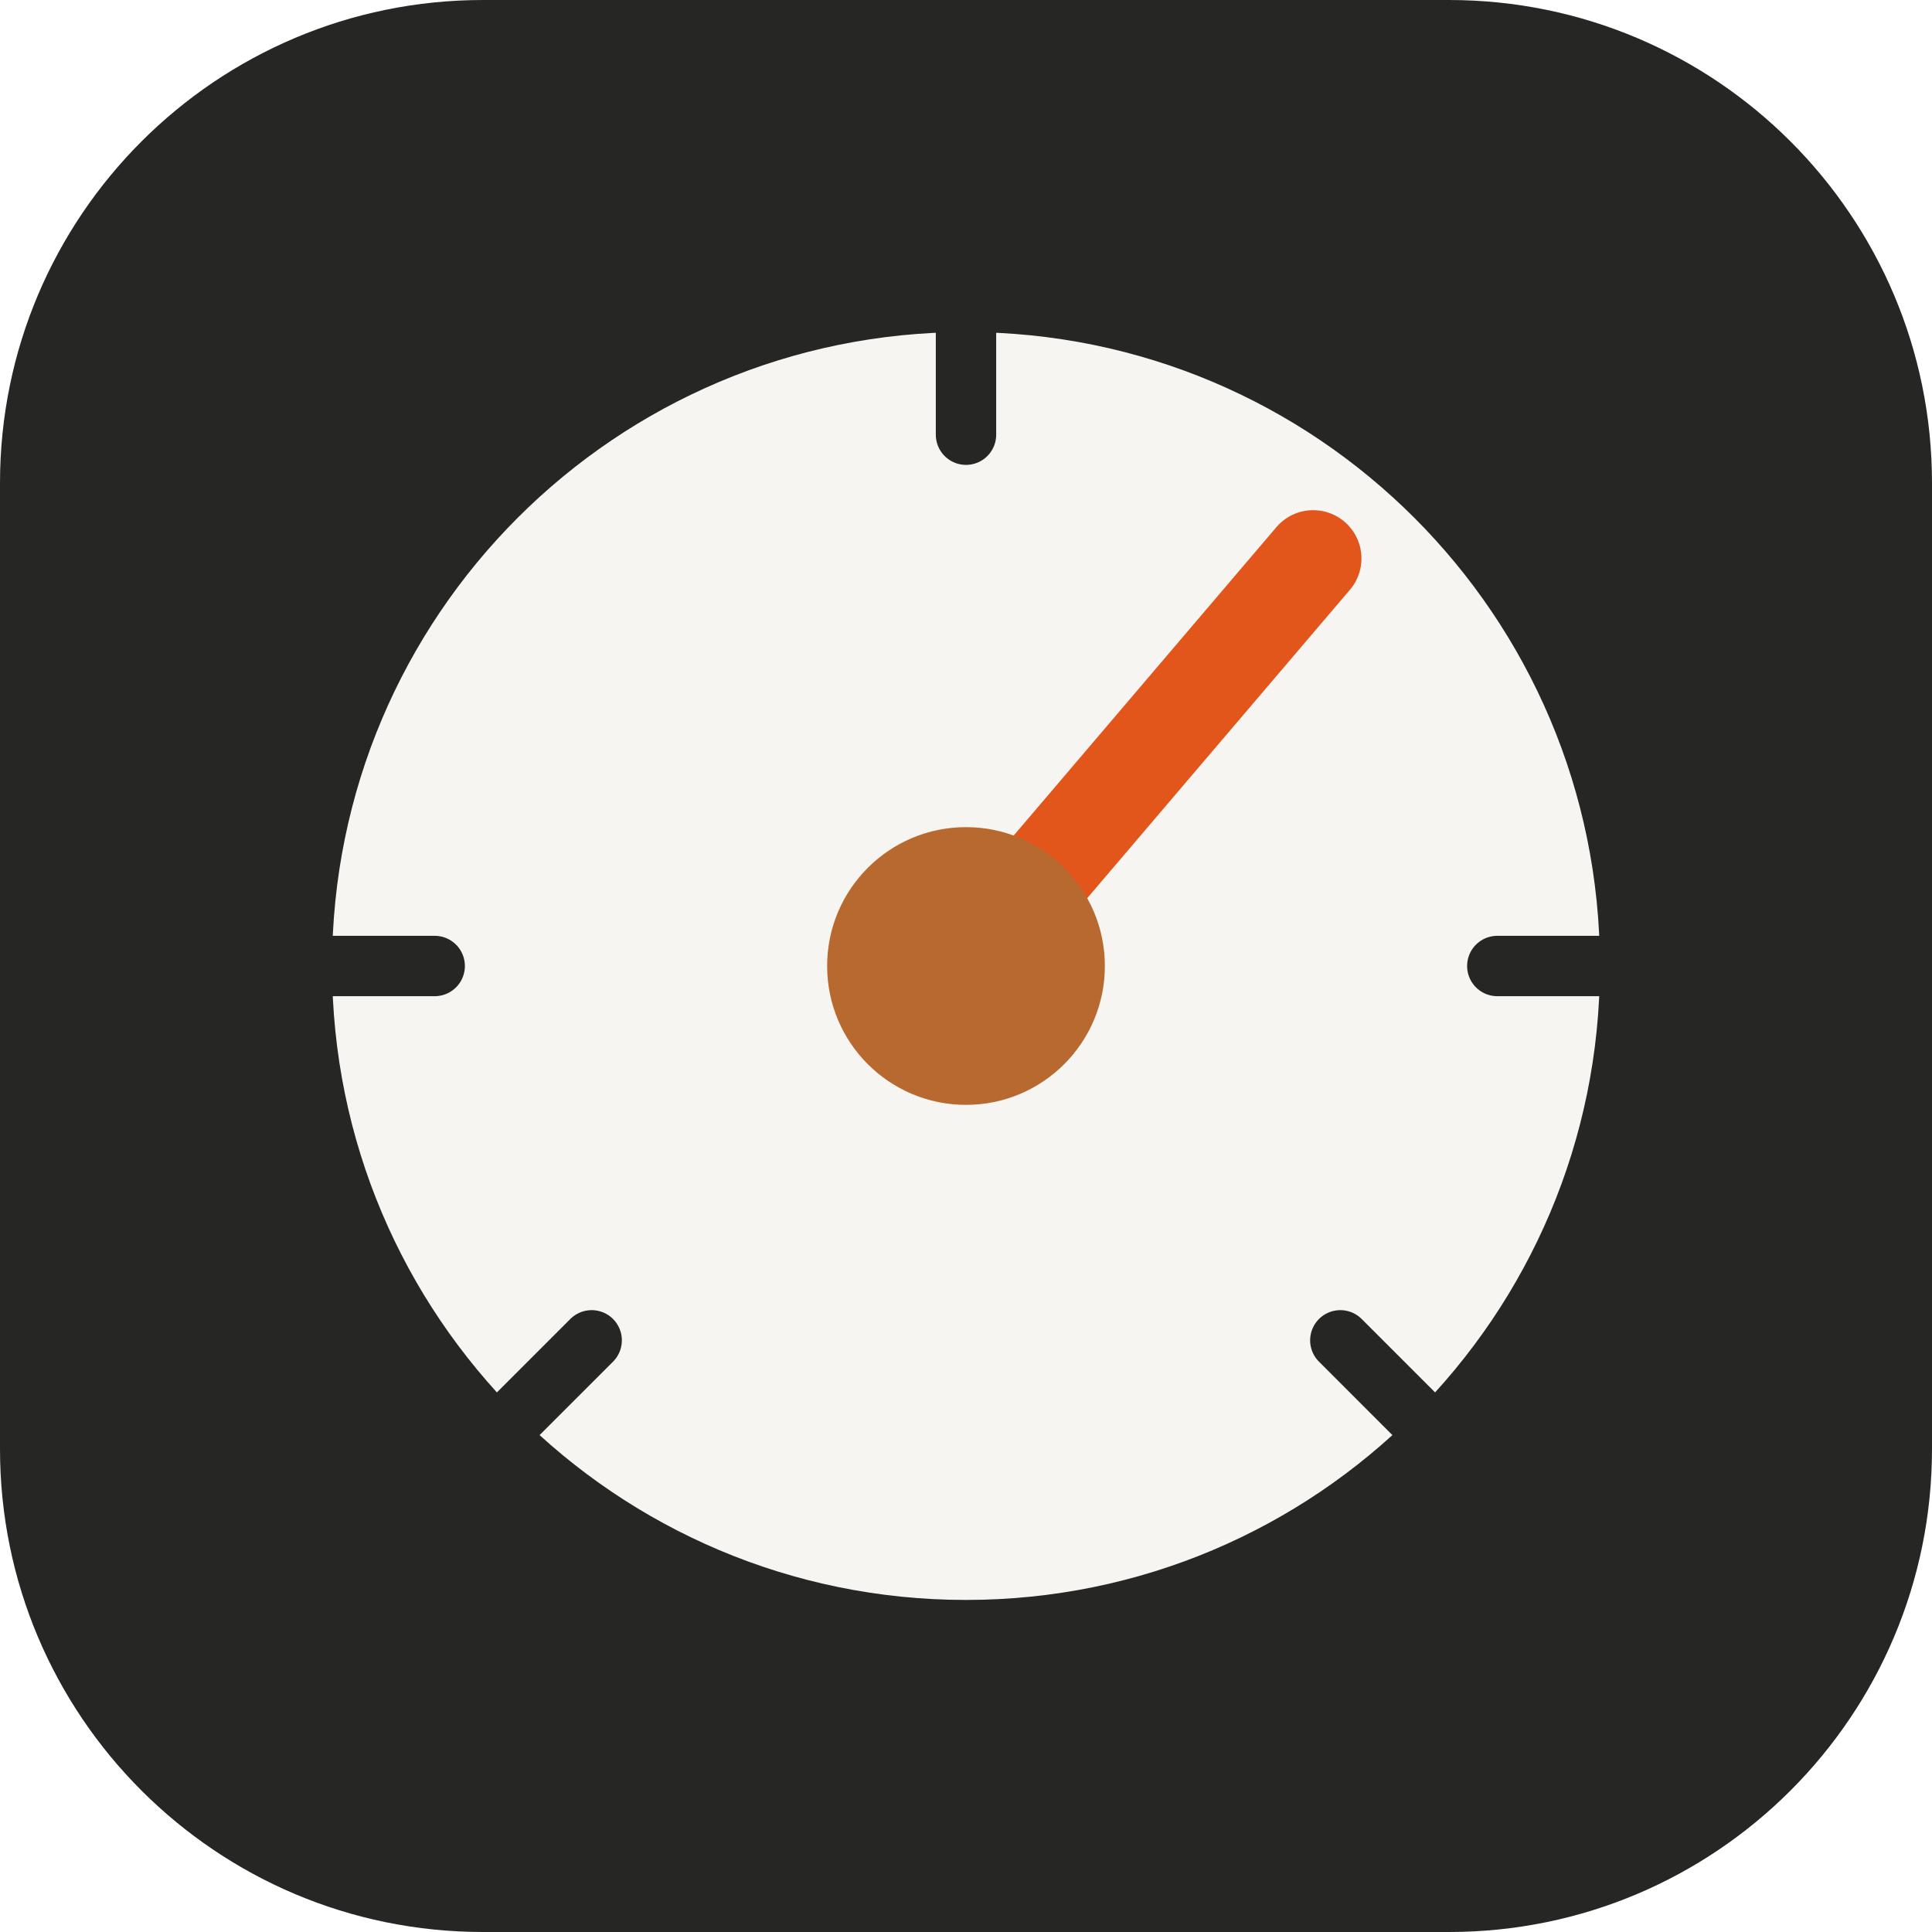
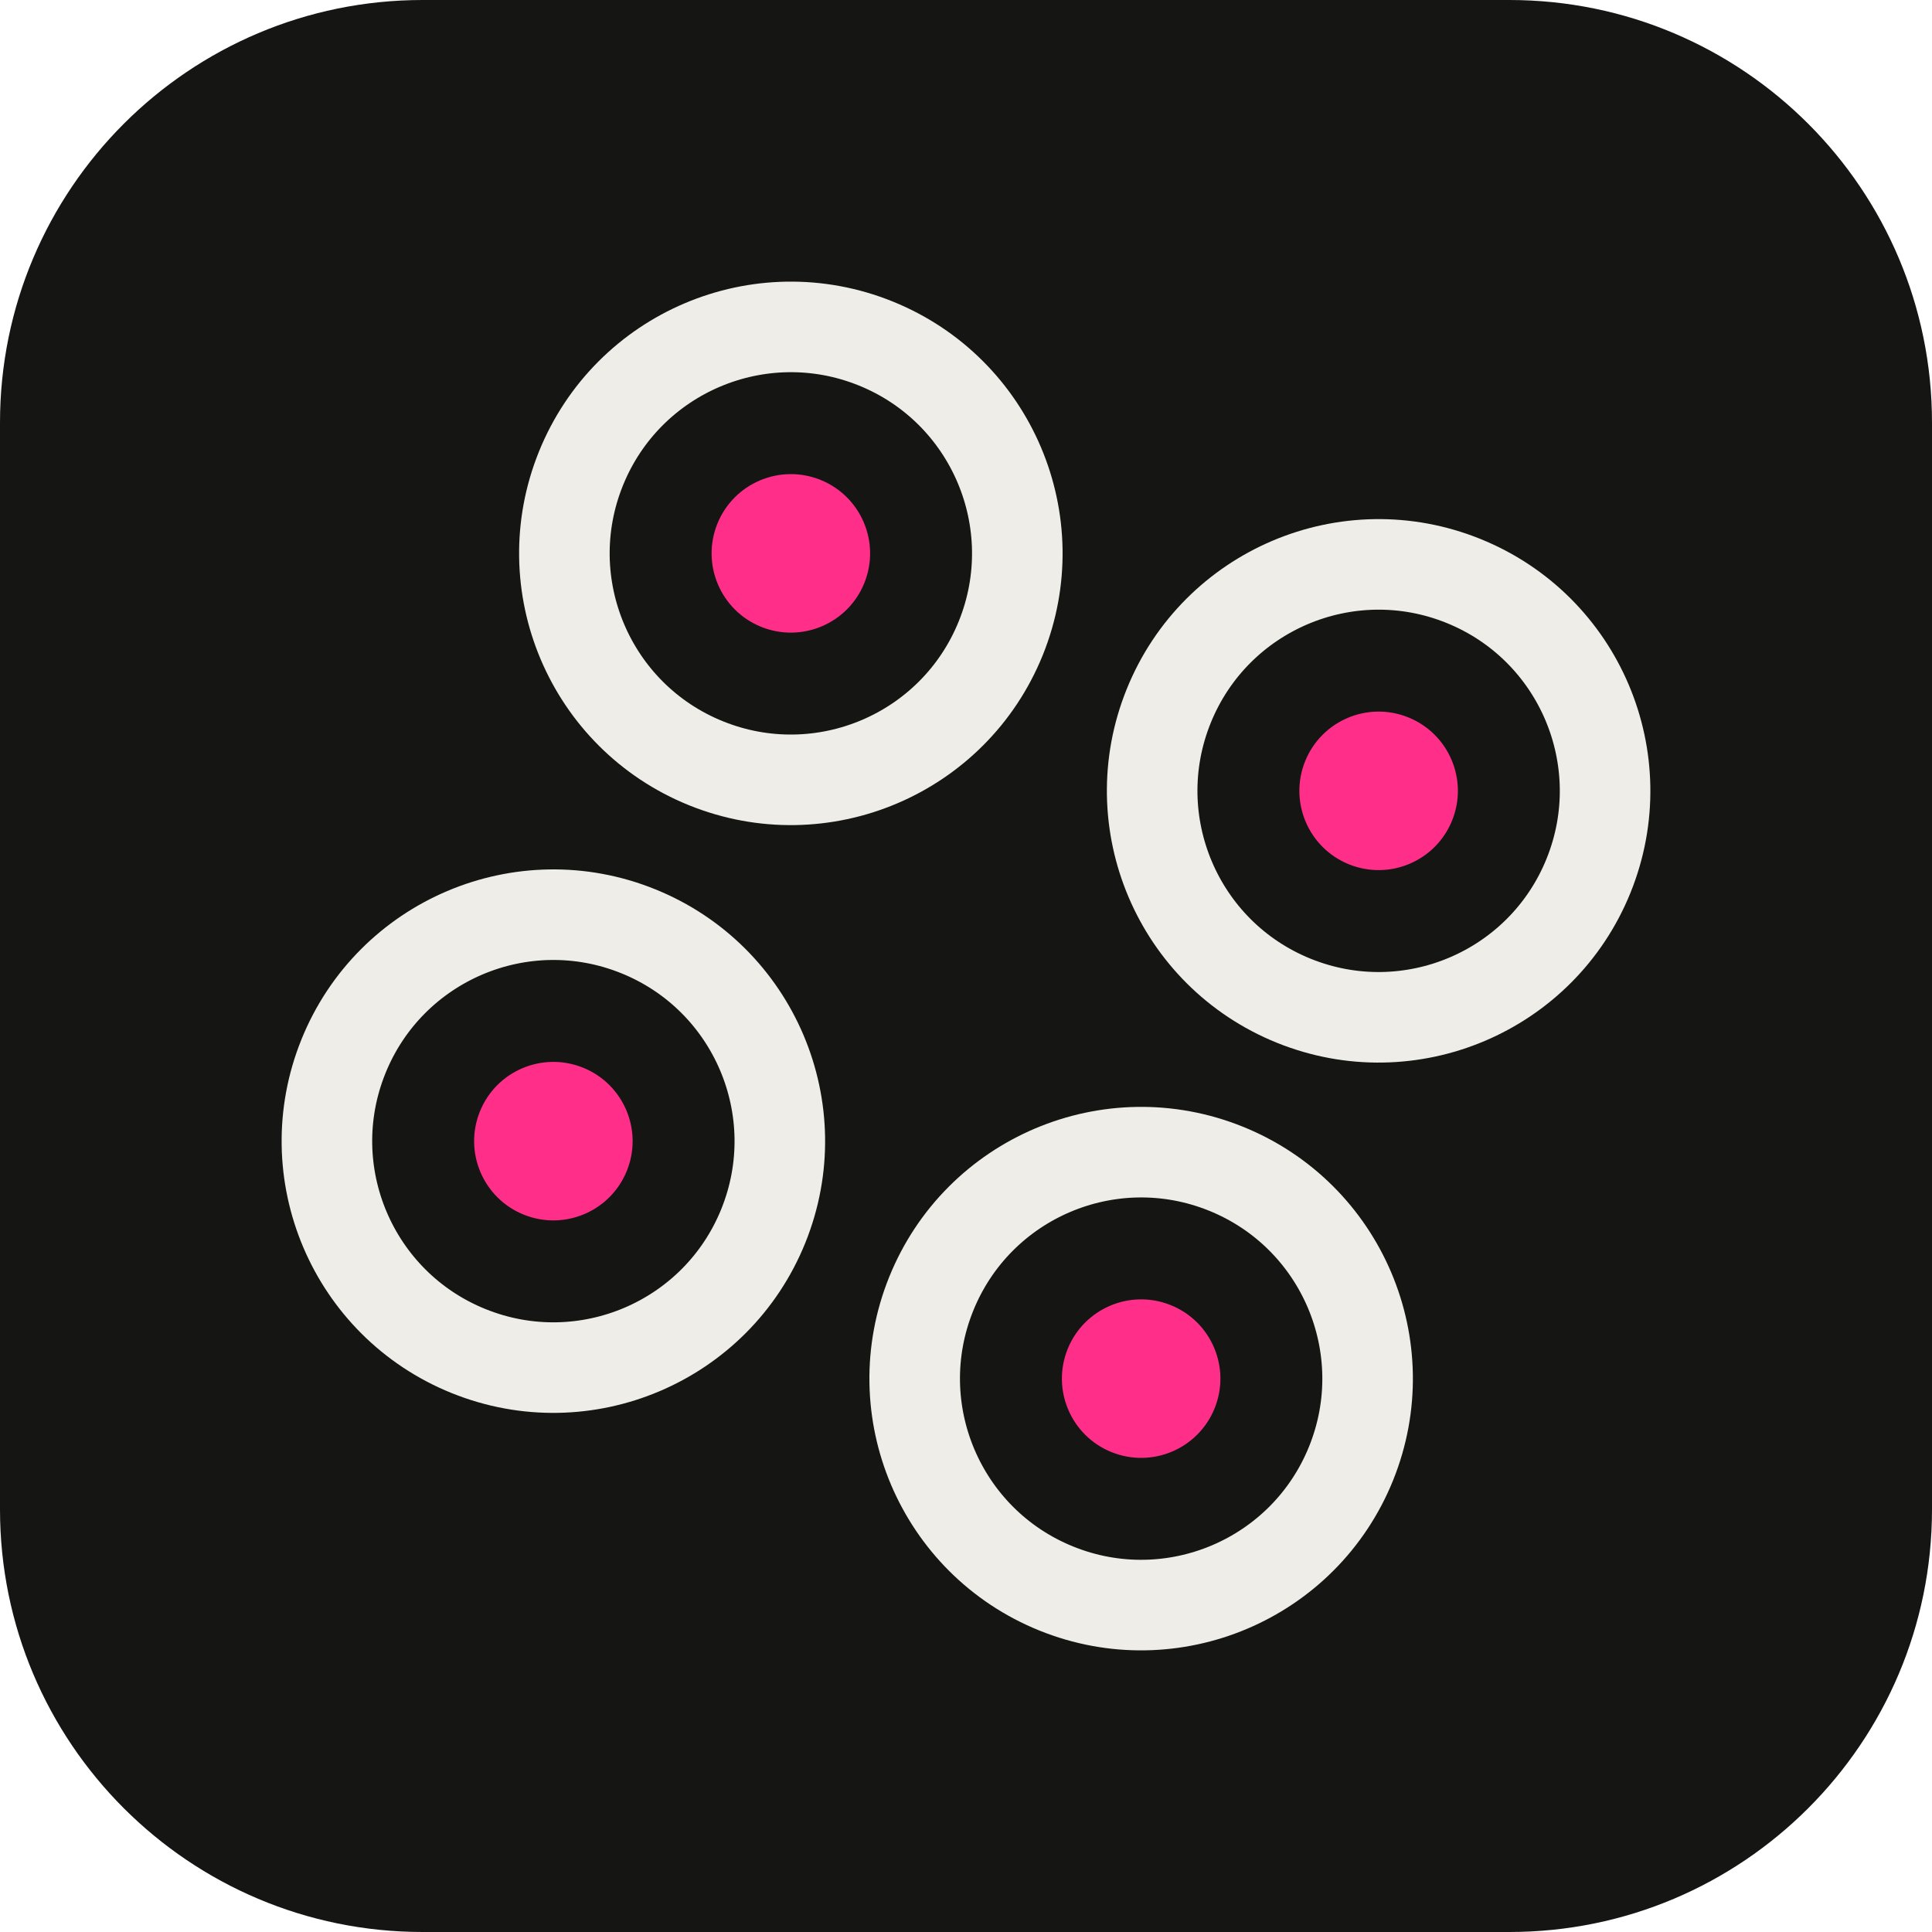
- <svg xmlns="http://www.w3.org/2000/svg" viewBox="0 0 64 64">
-   <rect width="64" height="64" rx="16" fill="#262624" />
-   <circle cx="32" cy="32" r="21" fill="#f6f5f1" />
-   <g stroke="#262624" stroke-width="2" stroke-linecap="round">
-     <path d="M17.2 46.8l2.4-2.4M32 11v3.4M46.8 46.8l-2.4-2.4M11 32h3.4M53 32h-3.4" />
+ <svg xmlns="http://www.w3.org/2000/svg" viewBox="0 0 64 64" width="64" height="64" role="img" aria-label="armable">
+   <rect width="64" height="64" rx="14" fill="#151514" />
+   <g transform="translate(8 8) scale(1.5)">
+     <g transform="rotate(22 16 16)">
+       <g fill="none" stroke="#efede7" stroke-width="2">
+         <circle cx="9" cy="9" r="5" />
+         <circle cx="23" cy="9" r="5" />
+         <circle cx="9" cy="23" r="5" />
+         <circle cx="23" cy="23" r="5" />
+       </g>
+       <g fill="#ff2e88">
+         <circle cx="9" cy="9" r="1.75" />
+         <circle cx="23" cy="9" r="1.75" />
+         <circle cx="9" cy="23" r="1.75" />
+         <circle cx="23" cy="23" r="1.75" />
+       </g>
+     </g>
  </g>
-   <path d="M32 32L43.5 18.5" stroke="#e2561c" stroke-width="3.2" stroke-linecap="round" />
-   <circle cx="32" cy="32" r="4.6" fill="#b8692f" />
</svg>
